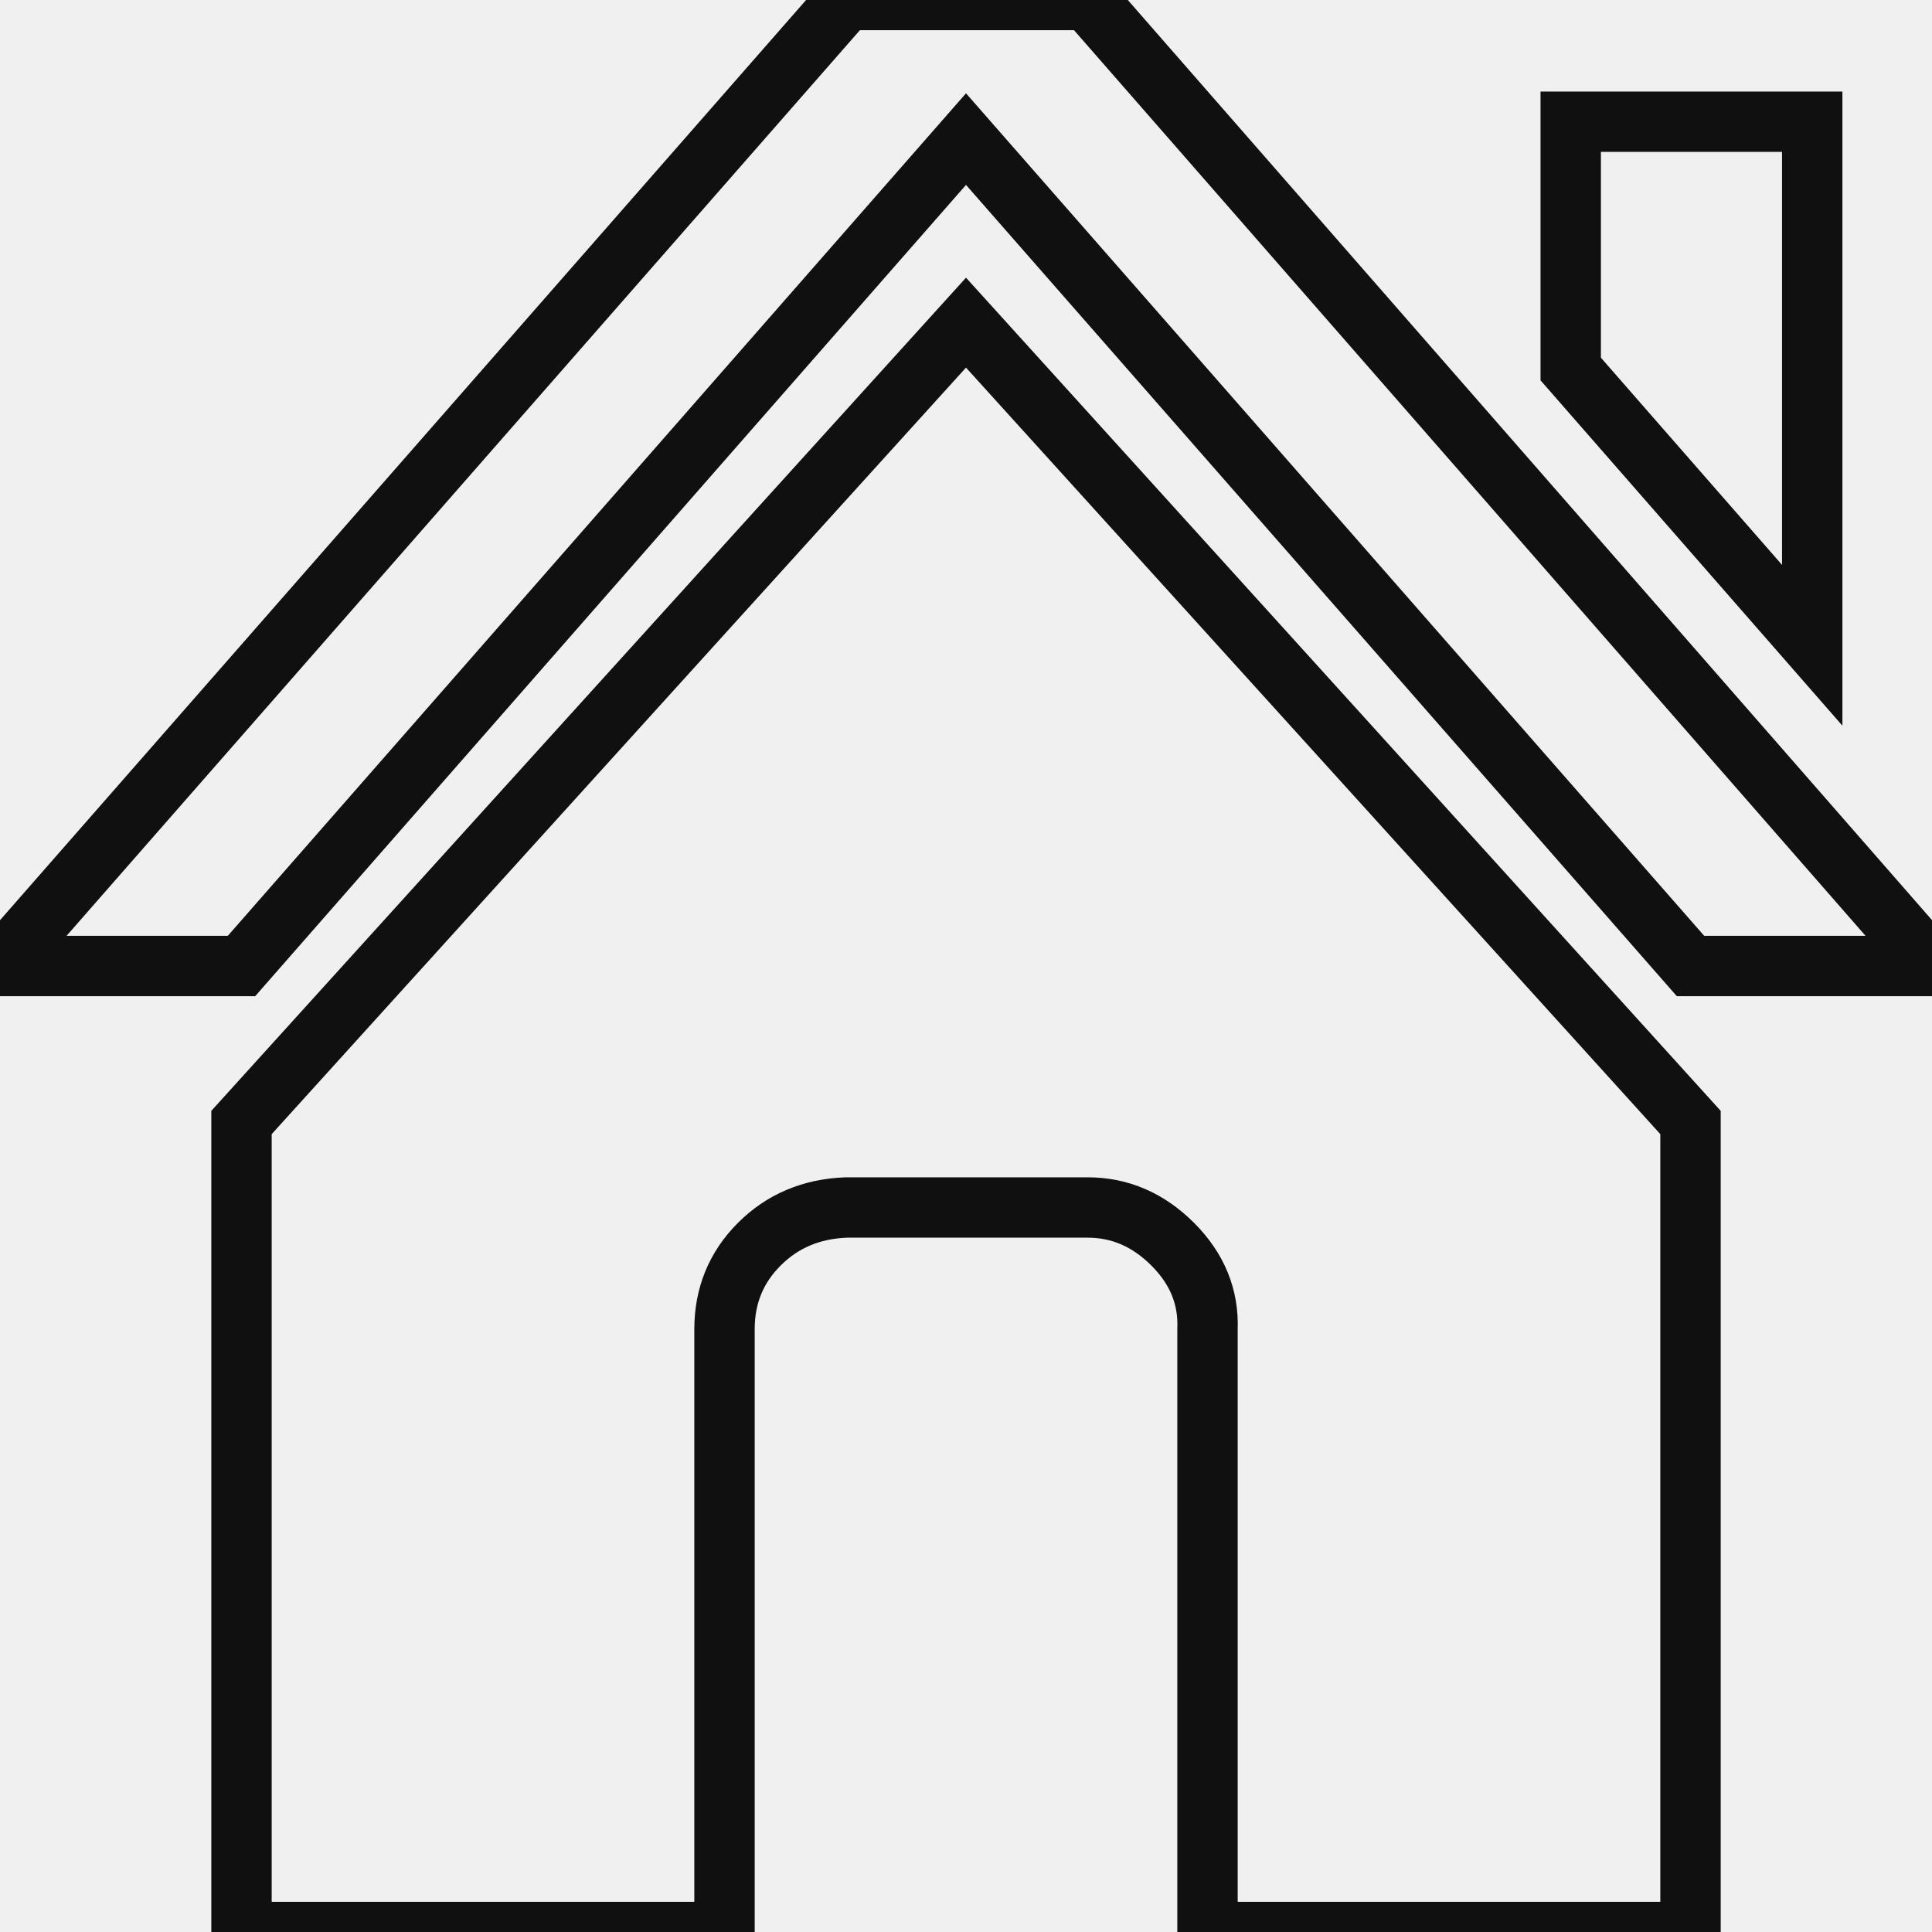
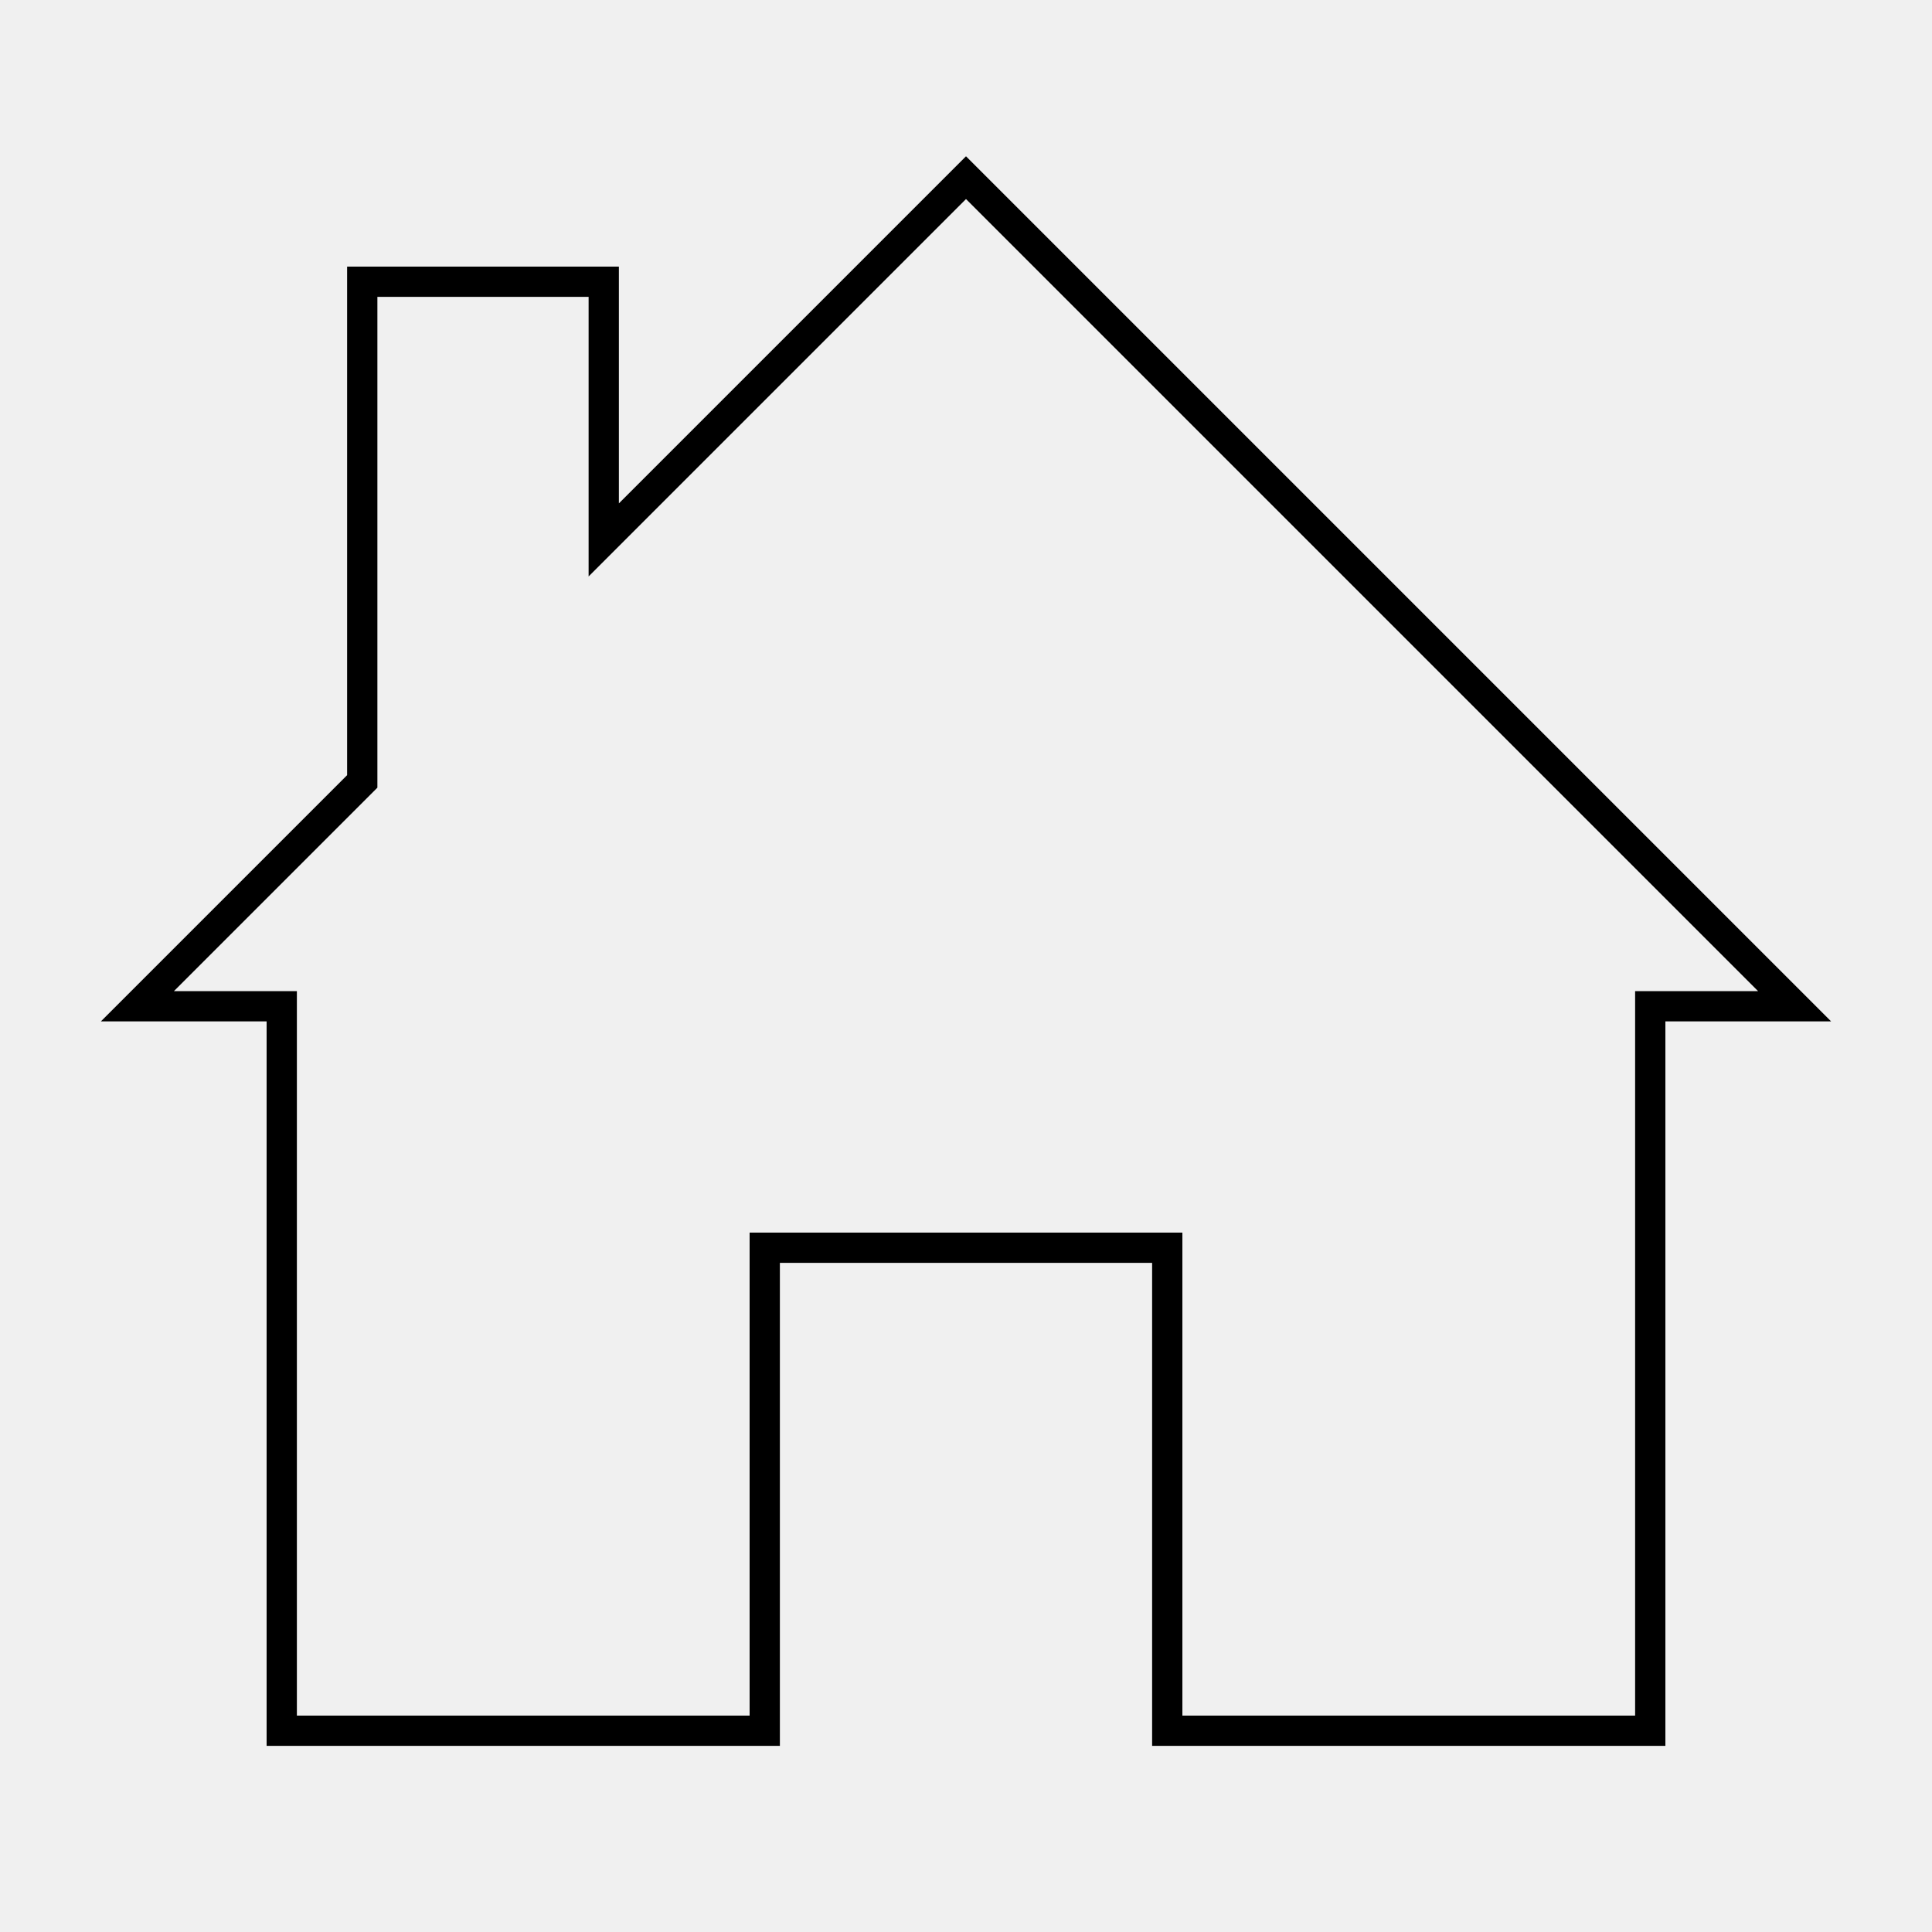
- <svg xmlns="http://www.w3.org/2000/svg" fill="none" width="800px" height="800px" viewBox="0 0 32 32" version="1.1">
-   <path d="M0 16h4l12-13.696 12 13.696h4l-13.984-16h-4zM4 32h8v-9.984q0-0.832 0.576-1.408t1.44-0.608h4q0.8 0 1.408 0.608t0.576 1.408v9.984h8v-13.408l-12-13.248-12 13.248v13.408zM26.016 6.112l4 4.576v-8.672h-4v4.096z" stroke="#101010" stroke-miterlimit="10" stroke-width="1" />
+ <svg xmlns="http://www.w3.org/2000/svg" width="200" height="200" viewBox="0 0 200 200" fill="none">
+   <g clip-path="url(#clip0_2_24)">
+     <path fill-rule="evenodd" clip-rule="evenodd" d="M10.444 105.733L35.933 80.244V27.6H64.067V52.11L100 16.177L189.556 105.733H172.4V180.733H119.267V130.733H80.733V180.733H27.6V105.733H10.444ZM60.933 30.733H39.067V81.54L18.006 102.6H30.733V177.6H77.6V127.6H122.4V177.6H169.267V102.6H181.994L100 20.606L60.933 59.673V30.733Z" fill="black" />
+   </g>
+   <defs>
+     <clipPath id="clip0_2_24">
+       <rect width="200" height="200" fill="white" />
+     </clipPath>
+   </defs>
</svg>
